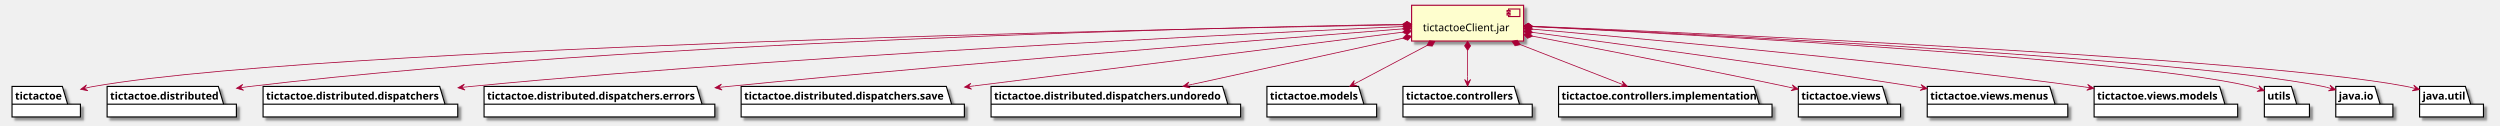
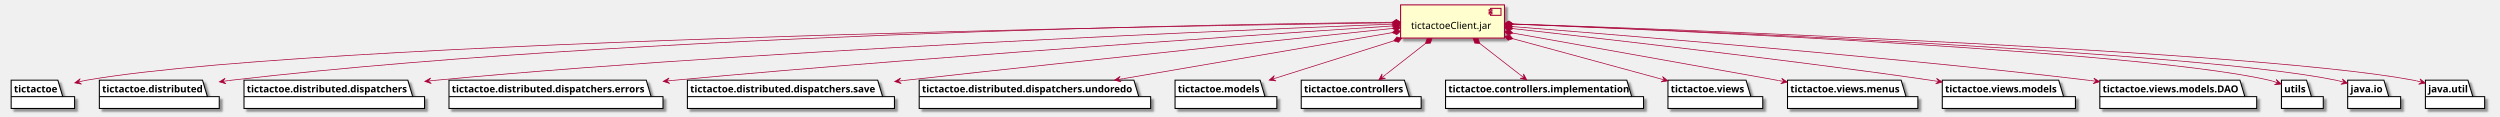
- <svg xmlns="http://www.w3.org/2000/svg" contentScriptType="application/ecmascript" contentStyleType="text/css" height="167px" preserveAspectRatio="none" style="width:3326px;height:167px;" version="1.1" viewBox="0 0 3326 167" width="3326px" zoomAndPan="magnify">
+ <svg xmlns="http://www.w3.org/2000/svg" contentScriptType="application/ecmascript" contentStyleType="text/css" height="167px" preserveAspectRatio="none" style="width:3586px;height:167px;" version="1.1" viewBox="0 0 3586 167" width="3586px" zoomAndPan="magnify">
  <defs>
-     <filter height="300%" id="fv2d77zmrmpm4" width="300%" x="-1" y="-1">
+     <filter height="300%" id="fa5lr1oiv1b5v" width="300%" x="-1" y="-1">
      <feGaussianBlur result="blurOut" stdDeviation="2.0" />
      <feColorMatrix in="blurOut" result="blurOut2" type="matrix" values="0 0 0 0 0 0 0 0 0 0 0 0 0 0 0 0 0 0 .4 0" />
      <feOffset dx="4.0" dy="4.0" in="blurOut2" result="blurOut3" />
      <feBlend in="SourceGraphic" in2="blurOut3" mode="normal" />
    </filter>
  </defs>
  <g>
-     <polygon fill="#FFFFFF" filter="url(#fv2d77zmrmpm4)" points="16,115,83,115,90,138.609,107,138.609,107,155.609,16,155.609,16,115" style="stroke: #000000; stroke-width: 1.5;" />
+     <polygon fill="#FFFFFF" filter="url(#fa5lr1oiv1b5v)" points="16,115,83,115,90,138.609,107,138.609,107,155.609,16,155.609,16,115" style="stroke: #000000; stroke-width: 1.5;" />
    <line style="stroke: #000000; stroke-width: 1.5;" x1="16" x2="90" y1="138.609" y2="138.609" />
    <text fill="#000000" font-family="sans-serif" font-size="14" font-weight="bold" lengthAdjust="spacingAndGlyphs" textLength="61" x="20" y="132.533">tictactoe</text>
-     <polygon fill="#FFFFFF" filter="url(#fv2d77zmrmpm4)" points="142.5,115,290.5,115,297.5,138.609,314.5,138.609,314.5,155.609,142.5,155.609,142.5,115" style="stroke: #000000; stroke-width: 1.5;" />
+     <polygon fill="#FFFFFF" filter="url(#fa5lr1oiv1b5v)" points="142.5,115,290.5,115,297.5,138.609,314.5,138.609,314.5,155.609,142.5,155.609,142.5,115" style="stroke: #000000; stroke-width: 1.5;" />
    <line style="stroke: #000000; stroke-width: 1.5;" x1="142.5" x2="297.5" y1="138.609" y2="138.609" />
    <text fill="#000000" font-family="sans-serif" font-size="14" font-weight="bold" lengthAdjust="spacingAndGlyphs" textLength="142" x="146.5" y="132.533">tictactoe.distributed</text>
-     <polygon fill="#FFFFFF" filter="url(#fv2d77zmrmpm4)" points="350,115,585,115,592,138.609,609,138.609,609,155.609,350,155.609,350,115" style="stroke: #000000; stroke-width: 1.5;" />
+     <polygon fill="#FFFFFF" filter="url(#fa5lr1oiv1b5v)" points="350,115,585,115,592,138.609,609,138.609,609,155.609,350,155.609,350,115" style="stroke: #000000; stroke-width: 1.5;" />
    <line style="stroke: #000000; stroke-width: 1.5;" x1="350" x2="592" y1="138.609" y2="138.609" />
    <text fill="#000000" font-family="sans-serif" font-size="14" font-weight="bold" lengthAdjust="spacingAndGlyphs" textLength="229" x="354" y="132.533">tictactoe.distributed.dispatchers</text>
-     <polygon fill="#FFFFFF" filter="url(#fv2d77zmrmpm4)" points="644,115,927,115,934,138.609,951,138.609,951,155.609,644,155.609,644,115" style="stroke: #000000; stroke-width: 1.5;" />
+     <polygon fill="#FFFFFF" filter="url(#fa5lr1oiv1b5v)" points="644,115,927,115,934,138.609,951,138.609,951,155.609,644,155.609,644,115" style="stroke: #000000; stroke-width: 1.5;" />
    <line style="stroke: #000000; stroke-width: 1.5;" x1="644" x2="934" y1="138.609" y2="138.609" />
    <text fill="#000000" font-family="sans-serif" font-size="14" font-weight="bold" lengthAdjust="spacingAndGlyphs" textLength="277" x="648" y="132.533">tictactoe.distributed.dispatchers.errors</text>
-     <polygon fill="#FFFFFF" filter="url(#fv2d77zmrmpm4)" points="986,115,1259,115,1266,138.609,1283,138.609,1283,155.609,986,155.609,986,115" style="stroke: #000000; stroke-width: 1.5;" />
+     <polygon fill="#FFFFFF" filter="url(#fa5lr1oiv1b5v)" points="986,115,1259,115,1266,138.609,1283,138.609,1283,155.609,986,155.609,986,115" style="stroke: #000000; stroke-width: 1.5;" />
    <line style="stroke: #000000; stroke-width: 1.5;" x1="986" x2="1266" y1="138.609" y2="138.609" />
    <text fill="#000000" font-family="sans-serif" font-size="14" font-weight="bold" lengthAdjust="spacingAndGlyphs" textLength="267" x="990" y="132.533">tictactoe.distributed.dispatchers.save</text>
-     <polygon fill="#FFFFFF" filter="url(#fv2d77zmrmpm4)" points="1318.5,115,1626.5,115,1633.5,138.609,1650.5,138.609,1650.5,155.609,1318.5,155.609,1318.5,115" style="stroke: #000000; stroke-width: 1.5;" />
+     <polygon fill="#FFFFFF" filter="url(#fa5lr1oiv1b5v)" points="1318.5,115,1626.5,115,1633.5,138.609,1650.5,138.609,1650.5,155.609,1318.5,155.609,1318.5,115" style="stroke: #000000; stroke-width: 1.5;" />
    <line style="stroke: #000000; stroke-width: 1.5;" x1="1318.5" x2="1633.5" y1="138.609" y2="138.609" />
    <text fill="#000000" font-family="sans-serif" font-size="14" font-weight="bold" lengthAdjust="spacingAndGlyphs" textLength="302" x="1322.5" y="132.533">tictactoe.distributed.dispatchers.undoredo</text>
-     <polygon fill="#FFFFFF" filter="url(#fv2d77zmrmpm4)" points="1685.5,115,1807.5,115,1814.5,138.609,1831.5,138.609,1831.5,155.609,1685.5,155.609,1685.5,115" style="stroke: #000000; stroke-width: 1.5;" />
+     <polygon fill="#FFFFFF" filter="url(#fa5lr1oiv1b5v)" points="1685.5,115,1807.5,115,1814.5,138.609,1831.5,138.609,1831.5,155.609,1685.5,155.609,1685.5,115" style="stroke: #000000; stroke-width: 1.5;" />
    <line style="stroke: #000000; stroke-width: 1.5;" x1="1685.5" x2="1814.5" y1="138.609" y2="138.609" />
    <text fill="#000000" font-family="sans-serif" font-size="14" font-weight="bold" lengthAdjust="spacingAndGlyphs" textLength="116" x="1689.5" y="132.533">tictactoe.models</text>
-     <polygon fill="#FFFFFF" filter="url(#fv2d77zmrmpm4)" points="1866.5,115,2014.5,115,2021.5,138.609,2038.5,138.609,2038.5,155.609,1866.5,155.609,1866.5,115" style="stroke: #000000; stroke-width: 1.5;" />
+     <polygon fill="#FFFFFF" filter="url(#fa5lr1oiv1b5v)" points="1866.5,115,2014.5,115,2021.5,138.609,2038.5,138.609,2038.5,155.609,1866.5,155.609,1866.5,115" style="stroke: #000000; stroke-width: 1.5;" />
    <line style="stroke: #000000; stroke-width: 1.5;" x1="1866.5" x2="2021.5" y1="138.609" y2="138.609" />
    <text fill="#000000" font-family="sans-serif" font-size="14" font-weight="bold" lengthAdjust="spacingAndGlyphs" textLength="142" x="1870.5" y="132.533">tictactoe.controllers</text>
-     <polygon fill="#FFFFFF" filter="url(#fv2d77zmrmpm4)" points="2073.5,115,2333.5,115,2340.5,138.609,2357.5,138.609,2357.5,155.609,2073.5,155.609,2073.5,115" style="stroke: #000000; stroke-width: 1.5;" />
+     <polygon fill="#FFFFFF" filter="url(#fa5lr1oiv1b5v)" points="2073.5,115,2333.5,115,2340.5,138.609,2357.5,138.609,2357.5,155.609,2073.5,155.609,2073.5,115" style="stroke: #000000; stroke-width: 1.5;" />
    <line style="stroke: #000000; stroke-width: 1.5;" x1="2073.5" x2="2340.5" y1="138.609" y2="138.609" />
    <text fill="#000000" font-family="sans-serif" font-size="14" font-weight="bold" lengthAdjust="spacingAndGlyphs" textLength="254" x="2077.5" y="132.533">tictactoe.controllers.implementation</text>
-     <polygon fill="#FFFFFF" filter="url(#fv2d77zmrmpm4)" points="2392.5,115,2504.5,115,2511.5,138.609,2528.5,138.609,2528.5,155.609,2392.5,155.609,2392.5,115" style="stroke: #000000; stroke-width: 1.5;" />
+     <polygon fill="#FFFFFF" filter="url(#fa5lr1oiv1b5v)" points="2392.5,115,2504.5,115,2511.5,138.609,2528.5,138.609,2528.5,155.609,2392.5,155.609,2392.5,115" style="stroke: #000000; stroke-width: 1.5;" />
    <line style="stroke: #000000; stroke-width: 1.5;" x1="2392.5" x2="2511.5" y1="138.609" y2="138.609" />
    <text fill="#000000" font-family="sans-serif" font-size="14" font-weight="bold" lengthAdjust="spacingAndGlyphs" textLength="106" x="2396.5" y="132.533">tictactoe.views</text>
-     <polygon fill="#FFFFFF" filter="url(#fv2d77zmrmpm4)" points="2564,115,2727,115,2734,138.609,2751,138.609,2751,155.609,2564,155.609,2564,115" style="stroke: #000000; stroke-width: 1.5;" />
+     <polygon fill="#FFFFFF" filter="url(#fa5lr1oiv1b5v)" points="2564,115,2727,115,2734,138.609,2751,138.609,2751,155.609,2564,155.609,2564,115" style="stroke: #000000; stroke-width: 1.5;" />
    <line style="stroke: #000000; stroke-width: 1.5;" x1="2564" x2="2734" y1="138.609" y2="138.609" />
    <text fill="#000000" font-family="sans-serif" font-size="14" font-weight="bold" lengthAdjust="spacingAndGlyphs" textLength="157" x="2568" y="132.533">tictactoe.views.menus</text>
-     <polygon fill="#FFFFFF" filter="url(#fv2d77zmrmpm4)" points="2786,115,2953,115,2960,138.609,2977,138.609,2977,155.609,2786,155.609,2786,115" style="stroke: #000000; stroke-width: 1.5;" />
+     <polygon fill="#FFFFFF" filter="url(#fa5lr1oiv1b5v)" points="2786,115,2953,115,2960,138.609,2977,138.609,2977,155.609,2786,155.609,2786,115" style="stroke: #000000; stroke-width: 1.5;" />
    <line style="stroke: #000000; stroke-width: 1.5;" x1="2786" x2="2960" y1="138.609" y2="138.609" />
    <text fill="#000000" font-family="sans-serif" font-size="14" font-weight="bold" lengthAdjust="spacingAndGlyphs" textLength="161" x="2790" y="132.533">tictactoe.views.models</text>
-     <polygon fill="#FFFFFF" filter="url(#fv2d77zmrmpm4)" points="3012.5,115,3048.5,115,3055.5,138.609,3072.5,138.609,3072.5,155.609,3012.5,155.609,3012.5,115" style="stroke: #000000; stroke-width: 1.5;" />
-     <line style="stroke: #000000; stroke-width: 1.5;" x1="3012.5" x2="3055.5" y1="138.609" y2="138.609" />
-     <text fill="#000000" font-family="sans-serif" font-size="14" font-weight="bold" lengthAdjust="spacingAndGlyphs" textLength="30" x="3016.5" y="132.533">utils</text>
-     <polygon fill="#FFFFFF" filter="url(#fv2d77zmrmpm4)" points="3107.5,115,3159.5,115,3166.5,138.609,3183.5,138.609,3183.5,155.609,3107.5,155.609,3107.5,115" style="stroke: #000000; stroke-width: 1.5;" />
-     <line style="stroke: #000000; stroke-width: 1.5;" x1="3107.5" x2="3166.5" y1="138.609" y2="138.609" />
-     <text fill="#000000" font-family="sans-serif" font-size="14" font-weight="bold" lengthAdjust="spacingAndGlyphs" textLength="46" x="3111.5" y="132.533">java.io</text>
-     <polygon fill="#FFFFFF" filter="url(#fv2d77zmrmpm4)" points="3219,115,3280,115,3287,138.609,3304,138.609,3304,155.609,3219,155.609,3219,115" style="stroke: #000000; stroke-width: 1.5;" />
-     <line style="stroke: #000000; stroke-width: 1.5;" x1="3219" x2="3287" y1="138.609" y2="138.609" />
-     <text fill="#000000" font-family="sans-serif" font-size="14" font-weight="bold" lengthAdjust="spacingAndGlyphs" textLength="55" x="3223" y="132.533">java.util</text>
-     <rect fill="#FEFECE" filter="url(#fv2d77zmrmpm4)" height="47.609" style="stroke: #A80036; stroke-width: 1.5;" width="149" x="1878" y="7" />
-     <rect fill="#FEFECE" height="10" style="stroke: #A80036; stroke-width: 1.5;" width="15" x="2007" y="12" />
-     <rect fill="#FEFECE" height="2" style="stroke: #A80036; stroke-width: 1.5;" width="4" x="2005" y="14" />
-     <rect fill="#FEFECE" height="2" style="stroke: #A80036; stroke-width: 1.5;" width="4" x="2005" y="18" />
-     <text fill="#000000" font-family="sans-serif" font-size="14" lengthAdjust="spacingAndGlyphs" textLength="109" x="1893" y="41.533">tictactoeClient.jar</text>
-     <path d="M1865.971,33.014 C1865.971,33.014 465.133,55.555 124.5,115 C123.002,115.261 121.49,115.548 119.969,115.857 " fill="none" id="jarClient-tictactoe" style="stroke: #A80036; stroke-width: 1.0;" />
-     <polygon fill="#A80036" points="107.274,118.853,116.952,120.679,112.14,117.704,115.115,112.893,107.274,118.853" style="stroke: #A80036; stroke-width: 1.0;" />
-     <line style="stroke: #A80036; stroke-width: 1.0;" x1="112.14" x2="119.926" y1="117.704" y2="115.867" />
-     <polygon fill="#A80036" points="1877.97,32.856,1871.918,28.936,1865.971,33.014,1872.023,36.935,1877.97,32.856" style="stroke: #A80036; stroke-width: 1.0;" />
-     <path d="M1865.92,32.362 C1865.92,32.362 914.361,45.861 332.5,115 C330.858,115.195 329.203,115.4 327.538,115.615 " fill="none" id="jarClient-tictactoe.distributed" style="stroke: #A80036; stroke-width: 1.0;" />
-     <polygon fill="#A80036" points="314.623,117.431,324.092,120.139,319.574,116.735,322.978,112.217,314.623,117.431" style="stroke: #A80036; stroke-width: 1.0;" />
-     <line style="stroke: #A80036; stroke-width: 1.0;" x1="319.574" x2="327.497" y1="116.735" y2="115.621" />
-     <polygon fill="#A80036" points="1877.92,32.27,1871.889,28.316,1865.92,32.362,1871.951,36.316,1877.92,32.27" style="stroke: #A80036; stroke-width: 1.0;" />
-     <path d="M1865.96,35.339 C1865.96,35.339 1092.01,69.61 626.5,115 C625.091,115.137 623.674,115.278 622.251,115.421 " fill="none" id="jarClient-tictactoe.distributed.dispatchers" style="stroke: #A80036; stroke-width: 1.0;" />
-     <polygon fill="#A80036" points="609.3,116.785,618.669,119.82,614.273,116.261,617.832,111.865,609.3,116.785" style="stroke: #A80036; stroke-width: 1.0;" />
-     <line style="stroke: #A80036; stroke-width: 1.0;" x1="614.273" x2="622.229" y1="116.261" y2="115.424" />
-     <polygon fill="#A80036" points="1877.95,34.851,1871.792,31.098,1865.96,35.339,1872.118,39.092,1877.95,34.851" style="stroke: #A80036; stroke-width: 1.0;" />
-     <path d="M1865.784,38.461 C1865.784,38.461 1298.96,82.228 968.5,115 C967.088,115.14 965.669,115.282 964.244,115.425 " fill="none" id="jarClient-tictactoe.distributed.dispatchers.errors" style="stroke: #A80036; stroke-width: 1.0;" />
-     <polygon fill="#A80036" points="951.288,116.747,960.648,119.812,956.262,116.239,959.835,111.854,951.288,116.747" style="stroke: #A80036; stroke-width: 1.0;" />
-     <line style="stroke: #A80036; stroke-width: 1.0;" x1="956.262" x2="964.221" y1="116.239" y2="115.427" />
-     <polygon fill="#A80036" points="1877.75,37.551,1871.464,34.017,1865.784,38.461,1872.071,41.994,1877.75,37.551" style="stroke: #A80036; stroke-width: 1.0;" />
-     <path d="M1865.834,42.871 C1865.834,42.871 1466.91,92.847 1296.36,114.218 " fill="none" id="jarClient-tictactoe.distributed.dispatchers.save" style="stroke: #A80036; stroke-width: 1.0;" />
-     <polygon fill="#A80036" points="1283.22,115.865,1292.647,118.716,1288.181,115.244,1291.654,110.778,1283.22,115.865" style="stroke: #A80036; stroke-width: 1.0;" />
-     <line style="stroke: #A80036; stroke-width: 1.0;" x1="1288.181" x2="1296.115" y1="115.244" y2="114.248" />
-     <polygon fill="#A80036" points="1877.74,41.368,1871.286,38.151,1865.834,42.871,1872.288,46.088,1877.74,41.368" style="stroke: #A80036; stroke-width: 1.0;" />
-     <path d="M1866.109,50.926 C1866.109,50.926 1669.74,93.929 1586.51,112.159 " fill="none" id="jarClient-tictactoe.distributed.dispatchers.undoredo" style="stroke: #A80036; stroke-width: 1.0;" />
-     <polygon fill="#A80036" points="1573.7,114.964,1583.348,116.942,1578.584,113.892,1581.634,109.128,1573.7,114.964" style="stroke: #A80036; stroke-width: 1.0;" />
-     <line style="stroke: #A80036; stroke-width: 1.0;" x1="1578.584" x2="1586.395" y1="113.892" y2="112.182" />
-     <polygon fill="#A80036" points="1877.83,48.355,1871.112,45.733,1866.109,50.926,1872.826,53.548,1877.83,48.355" style="stroke: #A80036; stroke-width: 1.0;" />
-     <path d="M1898.349,60.608 C1898.349,60.608 1834.75,94.213 1807.36,108.687 " fill="none" id="jarClient-tictactoe.models" style="stroke: #A80036; stroke-width: 1.0;" />
-     <polygon fill="#A80036" points="1795.69,114.852,1805.516,114.186,1800.111,112.517,1801.78,107.112,1795.69,114.852" style="stroke: #A80036; stroke-width: 1.0;" />
-     <line style="stroke: #A80036; stroke-width: 1.0;" x1="1800.111" x2="1807.185" y1="112.517" y2="108.779" />
-     <polygon fill="#A80036" points="1908.96,55.003,1901.786,54.269,1898.349,60.608,1905.523,61.342,1908.96,55.003" style="stroke: #A80036; stroke-width: 1.0;" />
-     <path d="M1952.5,67.003 C1952.5,67.003 1952.5,90.856 1952.5,101.535 " fill="none" id="jarClient-tictactoe.controllers" style="stroke: #A80036; stroke-width: 1.0;" />
-     <polygon fill="#A80036" points="1952.5,114.684,1956.5,105.684,1952.5,109.684,1948.5,105.684,1952.5,114.684" style="stroke: #A80036; stroke-width: 1.0;" />
-     <line style="stroke: #A80036; stroke-width: 1.0;" x1="1952.5" x2="1952.5" y1="109.684" y2="101.684" />
-     <polygon fill="#A80036" points="1952.5,55.003,1948.5,61.003,1952.5,67.003,1956.5,61.003,1952.5,55.003" style="stroke: #A80036; stroke-width: 1.0;" />
-     <path d="M2022.698,59.367 C2022.698,59.367 2114.09,94.979 2152.9,110.104 " fill="none" id="jarClient-tictactoe.controllers.implementation" style="stroke: #A80036; stroke-width: 1.0;" />
-     <polygon fill="#A80036" points="2165.09,114.852,2158.161,107.853,2160.432,113.034,2155.252,115.305,2165.09,114.852" style="stroke: #A80036; stroke-width: 1.0;" />
-     <line style="stroke: #A80036; stroke-width: 1.0;" x1="2160.432" x2="2152.975" y1="113.034" y2="110.131" />
-     <polygon fill="#A80036" points="2011.52,55.003,2015.655,60.911,2022.698,59.367,2018.564,53.459,2011.52,55.003" style="stroke: #A80036; stroke-width: 1.0;" />
-     <path d="M2038.944,48.121 C2038.944,48.121 2259.75,90.373 2375.5,115 C2376.87,115.291 2378.25,115.587 2379.64,115.887 " fill="none" id="jarClient-tictactoe.views" style="stroke: #A80036; stroke-width: 1.0;" />
-     <polygon fill="#A80036" points="2392.34,118.664,2384.406,112.828,2387.456,117.592,2382.692,120.642,2392.34,118.664" style="stroke: #A80036; stroke-width: 1.0;" />
-     <line style="stroke: #A80036; stroke-width: 1.0;" x1="2387.456" x2="2379.645" y1="117.592" y2="115.887" />
-     <polygon fill="#A80036" points="2027.15,45.905,2032.308,50.944,2038.944,48.121,2033.785,43.082,2027.15,45.905" style="stroke: #A80036; stroke-width: 1.0;" />
-     <path d="M2039.07,43.122 C2039.07,43.122 2366.99,86.7 2546.5,115 C2548.01,115.239 2549.54,115.481 2551.08,115.727 " fill="none" id="jarClient-tictactoe.views.menus" style="stroke: #A80036; stroke-width: 1.0;" />
-     <polygon fill="#A80036" points="2563.97,117.828,2555.728,112.436,2559.035,117.026,2554.445,120.332,2563.97,117.828" style="stroke: #A80036; stroke-width: 1.0;" />
-     <line style="stroke: #A80036; stroke-width: 1.0;" x1="2559.035" x2="2551.14" y1="117.026" y2="115.737" />
-     <polygon fill="#A80036" points="2027.17,41.579,2032.606,46.317,2039.07,43.122,2033.634,38.384,2027.17,41.579" style="stroke: #A80036; stroke-width: 1.0;" />
-     <path d="M2039.2,38.828 C2039.2,38.828 2504.36,78.821 2768.5,115 C2769.91,115.192 2771.32,115.389 2772.74,115.59 " fill="none" id="jarClient-tictactoe.views.models" style="stroke: #A80036; stroke-width: 1.0;" />
-     <polygon fill="#A80036" points="2785.71,117.495,2777.391,112.223,2780.764,116.765,2776.222,120.137,2785.71,117.495" style="stroke: #A80036; stroke-width: 1.0;" />
-     <line style="stroke: #A80036; stroke-width: 1.0;" x1="2780.764" x2="2772.845" y1="116.765" y2="115.605" />
-     <polygon fill="#A80036" points="2027.24,37.852,2032.895,42.327,2039.2,38.828,2033.545,34.353,2027.24,37.852" style="stroke: #A80036; stroke-width: 1.0;" />
-     <path d="M2039.04,35.476 C2039.04,35.476 2813.97,72.218 2994.5,115 C2996.36,115.441 2998.24,115.943 3000.13,116.493 " fill="none" id="jarClient-utils" style="stroke: #A80036; stroke-width: 1.0;" />
-     <polygon fill="#A80036" points="3012.49,120.678,3005.249,114.002,3007.754,119.074,3002.682,121.579,3012.49,120.678" style="stroke: #A80036; stroke-width: 1.0;" />
-     <line style="stroke: #A80036; stroke-width: 1.0;" x1="3007.754" x2="3000.18" y1="119.074" y2="116.509" />
-     <polygon fill="#A80036" points="2027.05,34.975,2032.878,39.222,2039.04,35.476,2033.212,31.229,2027.05,34.975" style="stroke: #A80036; stroke-width: 1.0;" />
-     <path d="M2039.05,35.319 C2039.05,35.319 2890.08,72.959 3090.5,115 C3091.89,115.291 3093.29,115.609 3094.7,115.949 " fill="none" id="jarClient-java.io" style="stroke: #A80036; stroke-width: 1.0;" />
-     <polygon fill="#A80036" points="3107.41,119.524,3099.833,113.231,3102.598,118.167,3097.662,120.931,3107.41,119.524" style="stroke: #A80036; stroke-width: 1.0;" />
-     <line style="stroke: #A80036; stroke-width: 1.0;" x1="3102.598" x2="3094.895" y1="118.167" y2="116.005" />
-     <polygon fill="#A80036" points="2027.06,34.831,2032.892,39.072,2039.05,35.319,2033.218,31.078,2027.06,34.831" style="stroke: #A80036; stroke-width: 1.0;" />
-     <path d="M2039.132,34.968 C2039.132,34.968 2978.34,72.014 3201.5,115 C3203.01,115.292 3204.54,115.61 3206.08,115.952 " fill="none" id="jarClient-java.util" style="stroke: #A80036; stroke-width: 1.0;" />
-     <polygon fill="#A80036" points="3218.9,119.233,3211.175,113.123,3214.057,117.991,3209.189,120.872,3218.9,119.233" style="stroke: #A80036; stroke-width: 1.0;" />
-     <line style="stroke: #A80036; stroke-width: 1.0;" x1="3214.057" x2="3206.31" y1="117.991" y2="116.01" />
-     <polygon fill="#A80036" points="2027.14,34.533,2032.991,38.748,2039.132,34.968,2033.281,30.753,2027.14,34.533" style="stroke: #A80036; stroke-width: 1.0;" />
+     <polygon fill="#FFFFFF" filter="url(#fa5lr1oiv1b5v)" points="3012,115,3213,115,3220,138.609,3237,138.609,3237,155.609,3012,155.609,3012,115" style="stroke: #000000; stroke-width: 1.5;" />
+     <line style="stroke: #000000; stroke-width: 1.5;" x1="3012" x2="3220" y1="138.609" y2="138.609" />
+     <text fill="#000000" font-family="sans-serif" font-size="14" font-weight="bold" lengthAdjust="spacingAndGlyphs" textLength="195" x="3016" y="132.533">tictactoe.views.models.DAO</text>
+     <polygon fill="#FFFFFF" filter="url(#fa5lr1oiv1b5v)" points="3272.5,115,3308.5,115,3315.5,138.609,3332.5,138.609,3332.5,155.609,3272.5,155.609,3272.5,115" style="stroke: #000000; stroke-width: 1.5;" />
+     <line style="stroke: #000000; stroke-width: 1.5;" x1="3272.5" x2="3315.5" y1="138.609" y2="138.609" />
+     <text fill="#000000" font-family="sans-serif" font-size="14" font-weight="bold" lengthAdjust="spacingAndGlyphs" textLength="30" x="3276.5" y="132.533">utils</text>
+     <polygon fill="#FFFFFF" filter="url(#fa5lr1oiv1b5v)" points="3367.5,115,3419.5,115,3426.5,138.609,3443.5,138.609,3443.5,155.609,3367.5,155.609,3367.5,115" style="stroke: #000000; stroke-width: 1.5;" />
+     <line style="stroke: #000000; stroke-width: 1.5;" x1="3367.5" x2="3426.5" y1="138.609" y2="138.609" />
+     <text fill="#000000" font-family="sans-serif" font-size="14" font-weight="bold" lengthAdjust="spacingAndGlyphs" textLength="46" x="3371.5" y="132.533">java.io</text>
+     <polygon fill="#FFFFFF" filter="url(#fa5lr1oiv1b5v)" points="3479,115,3540,115,3547,138.609,3564,138.609,3564,155.609,3479,155.609,3479,115" style="stroke: #000000; stroke-width: 1.5;" />
+     <line style="stroke: #000000; stroke-width: 1.5;" x1="3479" x2="3547" y1="138.609" y2="138.609" />
+     <text fill="#000000" font-family="sans-serif" font-size="14" font-weight="bold" lengthAdjust="spacingAndGlyphs" textLength="55" x="3483" y="132.533">java.util</text>
+     <rect fill="#FEFECE" filter="url(#fa5lr1oiv1b5v)" height="47.609" style="stroke: #A80036; stroke-width: 1.5;" width="149" x="2009" y="7" />
+     <rect fill="#FEFECE" height="10" style="stroke: #A80036; stroke-width: 1.5;" width="15" x="2138" y="12" />
+     <rect fill="#FEFECE" height="2" style="stroke: #A80036; stroke-width: 1.5;" width="4" x="2136" y="14" />
+     <rect fill="#FEFECE" height="2" style="stroke: #A80036; stroke-width: 1.5;" width="4" x="2136" y="18" />
+     <text fill="#000000" font-family="sans-serif" font-size="14" lengthAdjust="spacingAndGlyphs" textLength="109" x="2024" y="41.533">tictactoeClient.jar</text>
+     <path d="M1996.98,32.699 C1996.98,32.699 491.84,51.468 124.5,115 C123.002,115.259 121.489,115.544 119.968,115.851 " fill="none" id="jarClient-tictactoe" style="stroke: #A80036; stroke-width: 1.0;" />
+     <polygon fill="#A80036" points="107.271,118.836,116.948,120.671,112.138,117.692,115.117,112.883,107.271,118.836" style="stroke: #A80036; stroke-width: 1.0;" />
+     <line style="stroke: #A80036; stroke-width: 1.0;" x1="112.138" x2="119.926" y1="117.692" y2="115.861" />
+     <polygon fill="#A80036" points="2008.98,32.593,2002.945,28.646,1996.98,32.699,2003.015,36.646,2008.98,32.593" style="stroke: #A80036; stroke-width: 1.0;" />
+     <path d="M1996.96,31.891 C1996.96,31.891 967.259,40.806 332.5,115 C330.858,115.192 329.203,115.394 327.537,115.607 " fill="none" id="jarClient-tictactoe.distributed" style="stroke: #A80036; stroke-width: 1.0;" />
+     <polygon fill="#A80036" points="314.62,117.405,324.086,120.126,319.572,116.716,322.982,112.202,314.62,117.405" style="stroke: #A80036; stroke-width: 1.0;" />
+     <line style="stroke: #A80036; stroke-width: 1.0;" x1="319.572" x2="327.497" y1="116.716" y2="115.612" />
+     <polygon fill="#A80036" points="2008.96,31.865,2002.951,27.878,1996.96,31.891,2002.969,35.878,2008.96,31.865" style="stroke: #A80036; stroke-width: 1.0;" />
+     <path d="M1996.676,34.663 C1996.676,34.663 1144.3,65.977 626.5,115 C625.09,115.133 623.673,115.27 622.25,115.41 " fill="none" id="jarClient-tictactoe.distributed.dispatchers" style="stroke: #A80036; stroke-width: 1.0;" />
+     <polygon fill="#A80036" points="609.296,116.745,618.659,119.8,614.27,116.232,617.838,111.843,609.296,116.745" style="stroke: #A80036; stroke-width: 1.0;" />
+     <line style="stroke: #A80036; stroke-width: 1.0;" x1="614.27" x2="622.228" y1="116.232" y2="115.412" />
+     <polygon fill="#A80036" points="2008.67,34.281,2002.546,30.474,1996.676,34.663,2002.801,38.47,2008.67,34.281" style="stroke: #A80036; stroke-width: 1.0;" />
+     <path d="M1996.733,37.288 C1996.733,37.288 1350.44,79.021 968.5,115 C967.087,115.133 965.667,115.268 964.242,115.404 " fill="none" id="jarClient-tictactoe.distributed.dispatchers.errors" style="stroke: #A80036; stroke-width: 1.0;" />
+     <polygon fill="#A80036" points="951.281,116.675,960.628,119.778,956.257,116.187,959.848,111.816,951.281,116.675" style="stroke: #A80036; stroke-width: 1.0;" />
+     <line style="stroke: #A80036; stroke-width: 1.0;" x1="956.257" x2="964.219" y1="116.187" y2="115.407" />
+     <polygon fill="#A80036" points="2008.71,36.55,2002.475,32.927,1996.733,37.288,2002.967,40.912,2008.71,36.55" style="stroke: #A80036; stroke-width: 1.0;" />
+     <path d="M1997.043,40.842 C1997.043,40.842 1552.78,86.812 1300.5,115 C1299.18,115.147 1297.86,115.296 1296.53,115.445 " fill="none" id="jarClient-tictactoe.distributed.dispatchers.save" style="stroke: #A80036; stroke-width: 1.0;" />
+     <polygon fill="#A80036" points="1283.36,116.931,1292.752,119.897,1288.329,116.371,1291.855,111.947,1283.36,116.931" style="stroke: #A80036; stroke-width: 1.0;" />
+     <line style="stroke: #A80036; stroke-width: 1.0;" x1="1288.329" x2="1296.28" y1="116.371" y2="115.473" />
+     <polygon fill="#A80036" points="2008.98,39.616,2002.603,36.25,1997.043,40.842,2003.42,44.208,2008.98,39.616" style="stroke: #A80036; stroke-width: 1.0;" />
+     <path d="M1997.021,46.792 C1997.021,46.792 1727.2,92.969 1611.7,112.734 " fill="none" id="jarClient-tictactoe.distributed.dispatchers.undoredo" style="stroke: #A80036; stroke-width: 1.0;" />
+     <polygon fill="#A80036" points="1598.58,114.979,1608.127,117.398,1603.508,114.133,1606.773,109.514,1598.58,114.979" style="stroke: #A80036; stroke-width: 1.0;" />
+     <line style="stroke: #A80036; stroke-width: 1.0;" x1="1603.508" x2="1611.39" y1="114.133" y2="112.786" />
+     <polygon fill="#A80036" points="2008.85,44.774,2002.263,41.84,1997.021,46.792,2003.608,49.726,2008.85,44.774" style="stroke: #A80036; stroke-width: 1.0;" />
+     <path d="M1999.113,58.604 C1999.113,58.604 1882.12,95.513 1832.99,111.006 " fill="none" id="jarClient-tictactoe.models" style="stroke: #A80036; stroke-width: 1.0;" />
+     <polygon fill="#A80036" points="1820.53,114.936,1830.317,116.041,1825.298,113.431,1827.908,108.412,1820.53,114.936" style="stroke: #A80036; stroke-width: 1.0;" />
+     <line style="stroke: #A80036; stroke-width: 1.0;" x1="1825.298" x2="1832.93" y1="113.431" y2="111.026" />
+     <polygon fill="#A80036" points="2010.56,55.003,2003.636,52.988,1999.113,58.604,2006.037,60.619,2010.56,55.003" style="stroke: #A80036; stroke-width: 1.0;" />
+     <path d="M2044.651,62.4 C2044.651,62.4 2005.61,92.941 1988.51,106.323 " fill="none" id="jarClient-tictactoe.controllers" style="stroke: #A80036; stroke-width: 1.0;" />
+     <polygon fill="#A80036" points="1977.83,114.684,1987.382,112.286,1981.767,111.602,1982.451,105.987,1977.83,114.684" style="stroke: #A80036; stroke-width: 1.0;" />
+     <line style="stroke: #A80036; stroke-width: 1.0;" x1="1981.767" x2="1988.065" y1="111.602" y2="106.673" />
+     <polygon fill="#A80036" points="2054.1,55.003,2046.91,55.551,2044.651,62.4,2051.841,61.851,2054.1,55.003" style="stroke: #A80036; stroke-width: 1.0;" />
+     <path d="M2122.599,62.362 C2122.599,62.362 2162.37,93.247 2179.71,106.705 " fill="none" id="jarClient-tictactoe.controllers.implementation" style="stroke: #A80036; stroke-width: 1.0;" />
+     <polygon fill="#A80036" points="2189.98,114.684,2185.324,106.005,2186.03,111.618,2180.418,112.324,2189.98,114.684" style="stroke: #A80036; stroke-width: 1.0;" />
+     <line style="stroke: #A80036; stroke-width: 1.0;" x1="2186.03" x2="2179.71" y1="111.618" y2="106.711" />
+     <polygon fill="#A80036" points="2113.12,55.003,2115.406,61.842,2122.599,62.362,2120.312,55.523,2113.12,55.003" style="stroke: #A80036; stroke-width: 1.0;" />
+     <path d="M2170.009,55.524 C2170.009,55.524 2318.3,95.838 2379.64,112.514 " fill="none" id="jarClient-tictactoe.views" style="stroke: #A80036; stroke-width: 1.0;" />
+     <polygon fill="#A80036" points="2392.36,115.974,2384.726,109.751,2387.535,114.661,2382.625,117.47,2392.36,115.974" style="stroke: #A80036; stroke-width: 1.0;" />
+     <line style="stroke: #A80036; stroke-width: 1.0;" x1="2387.535" x2="2379.815" y1="114.661" y2="112.564" />
+     <polygon fill="#A80036" points="2158.43,52.373,2163.169,57.808,2170.009,55.524,2165.27,50.089,2158.43,52.373" style="stroke: #A80036; stroke-width: 1.0;" />
+     <path d="M2170.063,47.458 C2170.063,47.458 2441.26,95.885 2550.72,115.432 " fill="none" id="jarClient-tictactoe.views.menus" style="stroke: #A80036; stroke-width: 1.0;" />
+     <polygon fill="#A80036" points="2563.77,117.762,2555.613,112.242,2558.848,116.883,2554.207,120.118,2563.77,117.762" style="stroke: #A80036; stroke-width: 1.0;" />
+     <line style="stroke: #A80036; stroke-width: 1.0;" x1="2558.848" x2="2550.97" y1="116.883" y2="115.477" />
+     <polygon fill="#A80036" points="2158.25,45.348,2163.453,50.341,2170.063,47.458,2164.86,42.465,2158.25,45.348" style="stroke: #A80036; stroke-width: 1.0;" />
+     <path d="M2170.102,41.082 C2170.102,41.082 2554.51,83.592 2768.5,115 C2770.02,115.223 2771.55,115.45 2773.08,115.68 " fill="none" id="jarClient-tictactoe.views.models" style="stroke: #A80036; stroke-width: 1.0;" />
+     <polygon fill="#A80036" points="2786,117.672,2777.717,112.344,2781.059,116.908,2776.495,120.25,2786,117.672" style="stroke: #A80036; stroke-width: 1.0;" />
+     <line style="stroke: #A80036; stroke-width: 1.0;" x1="2781.059" x2="2773.145" y1="116.908" y2="115.69" />
+     <polygon fill="#A80036" points="2158.17,39.803,2163.709,44.42,2170.102,41.082,2164.562,36.465,2158.17,39.803" style="stroke: #A80036; stroke-width: 1.0;" />
+     <path d="M2170.017,38.203 C2170.017,38.203 2693.14,78.701 2994.5,115 C2995.92,115.171 2997.34,115.344 2998.77,115.521 " fill="none" id="jarClient-tictactoe.views.models.DAO" style="stroke: #A80036; stroke-width: 1.0;" />
+     <polygon fill="#A80036" points="3011.81,117.188,3003.393,112.074,3006.851,116.551,3002.374,120.008,3011.81,117.188" style="stroke: #A80036; stroke-width: 1.0;" />
+     <line style="stroke: #A80036; stroke-width: 1.0;" x1="3006.851" x2="2998.92" y1="116.551" y2="115.54" />
+     <polygon fill="#A80036" points="2158.05,37.319,2163.739,41.75,2170.017,38.203,2164.328,33.772,2158.05,37.319" style="stroke: #A80036; stroke-width: 1.0;" />
+     <path d="M2170.314,34.626 C2170.314,34.626 3048.56,67.146 3254.5,115 C3256.24,115.405 3258,115.865 3259.77,116.368 " fill="none" id="jarClient-utils" style="stroke: #A80036; stroke-width: 1.0;" />
+     <polygon fill="#A80036" points="3272.24,120.538,3264.976,113.888,3267.499,118.951,3262.436,121.474,3272.24,120.538" style="stroke: #A80036; stroke-width: 1.0;" />
+     <line style="stroke: #A80036; stroke-width: 1.0;" x1="3267.499" x2="3259.915" y1="118.951" y2="116.415" />
+     <polygon fill="#A80036" points="2158.32,34.23,2164.185,38.426,2170.314,34.626,2164.449,30.43,2158.32,34.23" style="stroke: #A80036; stroke-width: 1.0;" />
+     <path d="M2170.014,34.574 C2170.014,34.574 3124.32,68.427 3350.5,115 C3351.89,115.286 3353.29,115.599 3354.7,115.935 " fill="none" id="jarClient-java.io" style="stroke: #A80036; stroke-width: 1.0;" />
+     <polygon fill="#A80036" points="3367.42,119.486,3359.829,113.211,3362.605,118.14,3357.675,120.916,3367.42,119.486" style="stroke: #A80036; stroke-width: 1.0;" />
+     <line style="stroke: #A80036; stroke-width: 1.0;" x1="3362.605" x2="3354.895" y1="118.14" y2="115.991" />
+     <polygon fill="#A80036" points="2158.02,34.192,2163.89,38.381,2170.014,34.574,2164.144,30.385,2158.02,34.192" style="stroke: #A80036; stroke-width: 1.0;" />
+     <path d="M2170.295,34.346 C2170.295,34.346 3212.54,67.843 3461.5,115 C3463.02,115.287 3464.54,115.601 3466.08,115.939 " fill="none" id="jarClient-java.util" style="stroke: #A80036; stroke-width: 1.0;" />
+     <polygon fill="#A80036" points="3478.91,119.199,3471.172,113.107,3474.064,117.969,3469.202,120.861,3478.91,119.199" style="stroke: #A80036; stroke-width: 1.0;" />
+     <line style="stroke: #A80036; stroke-width: 1.0;" x1="3474.064" x2="3466.31" y1="117.969" y2="115.997" />
+     <polygon fill="#A80036" points="2158.3,34.003,2164.183,38.173,2170.295,34.346,2164.412,30.176,2158.3,34.003" style="stroke: #A80036; stroke-width: 1.0;" />
  </g>
</svg>
